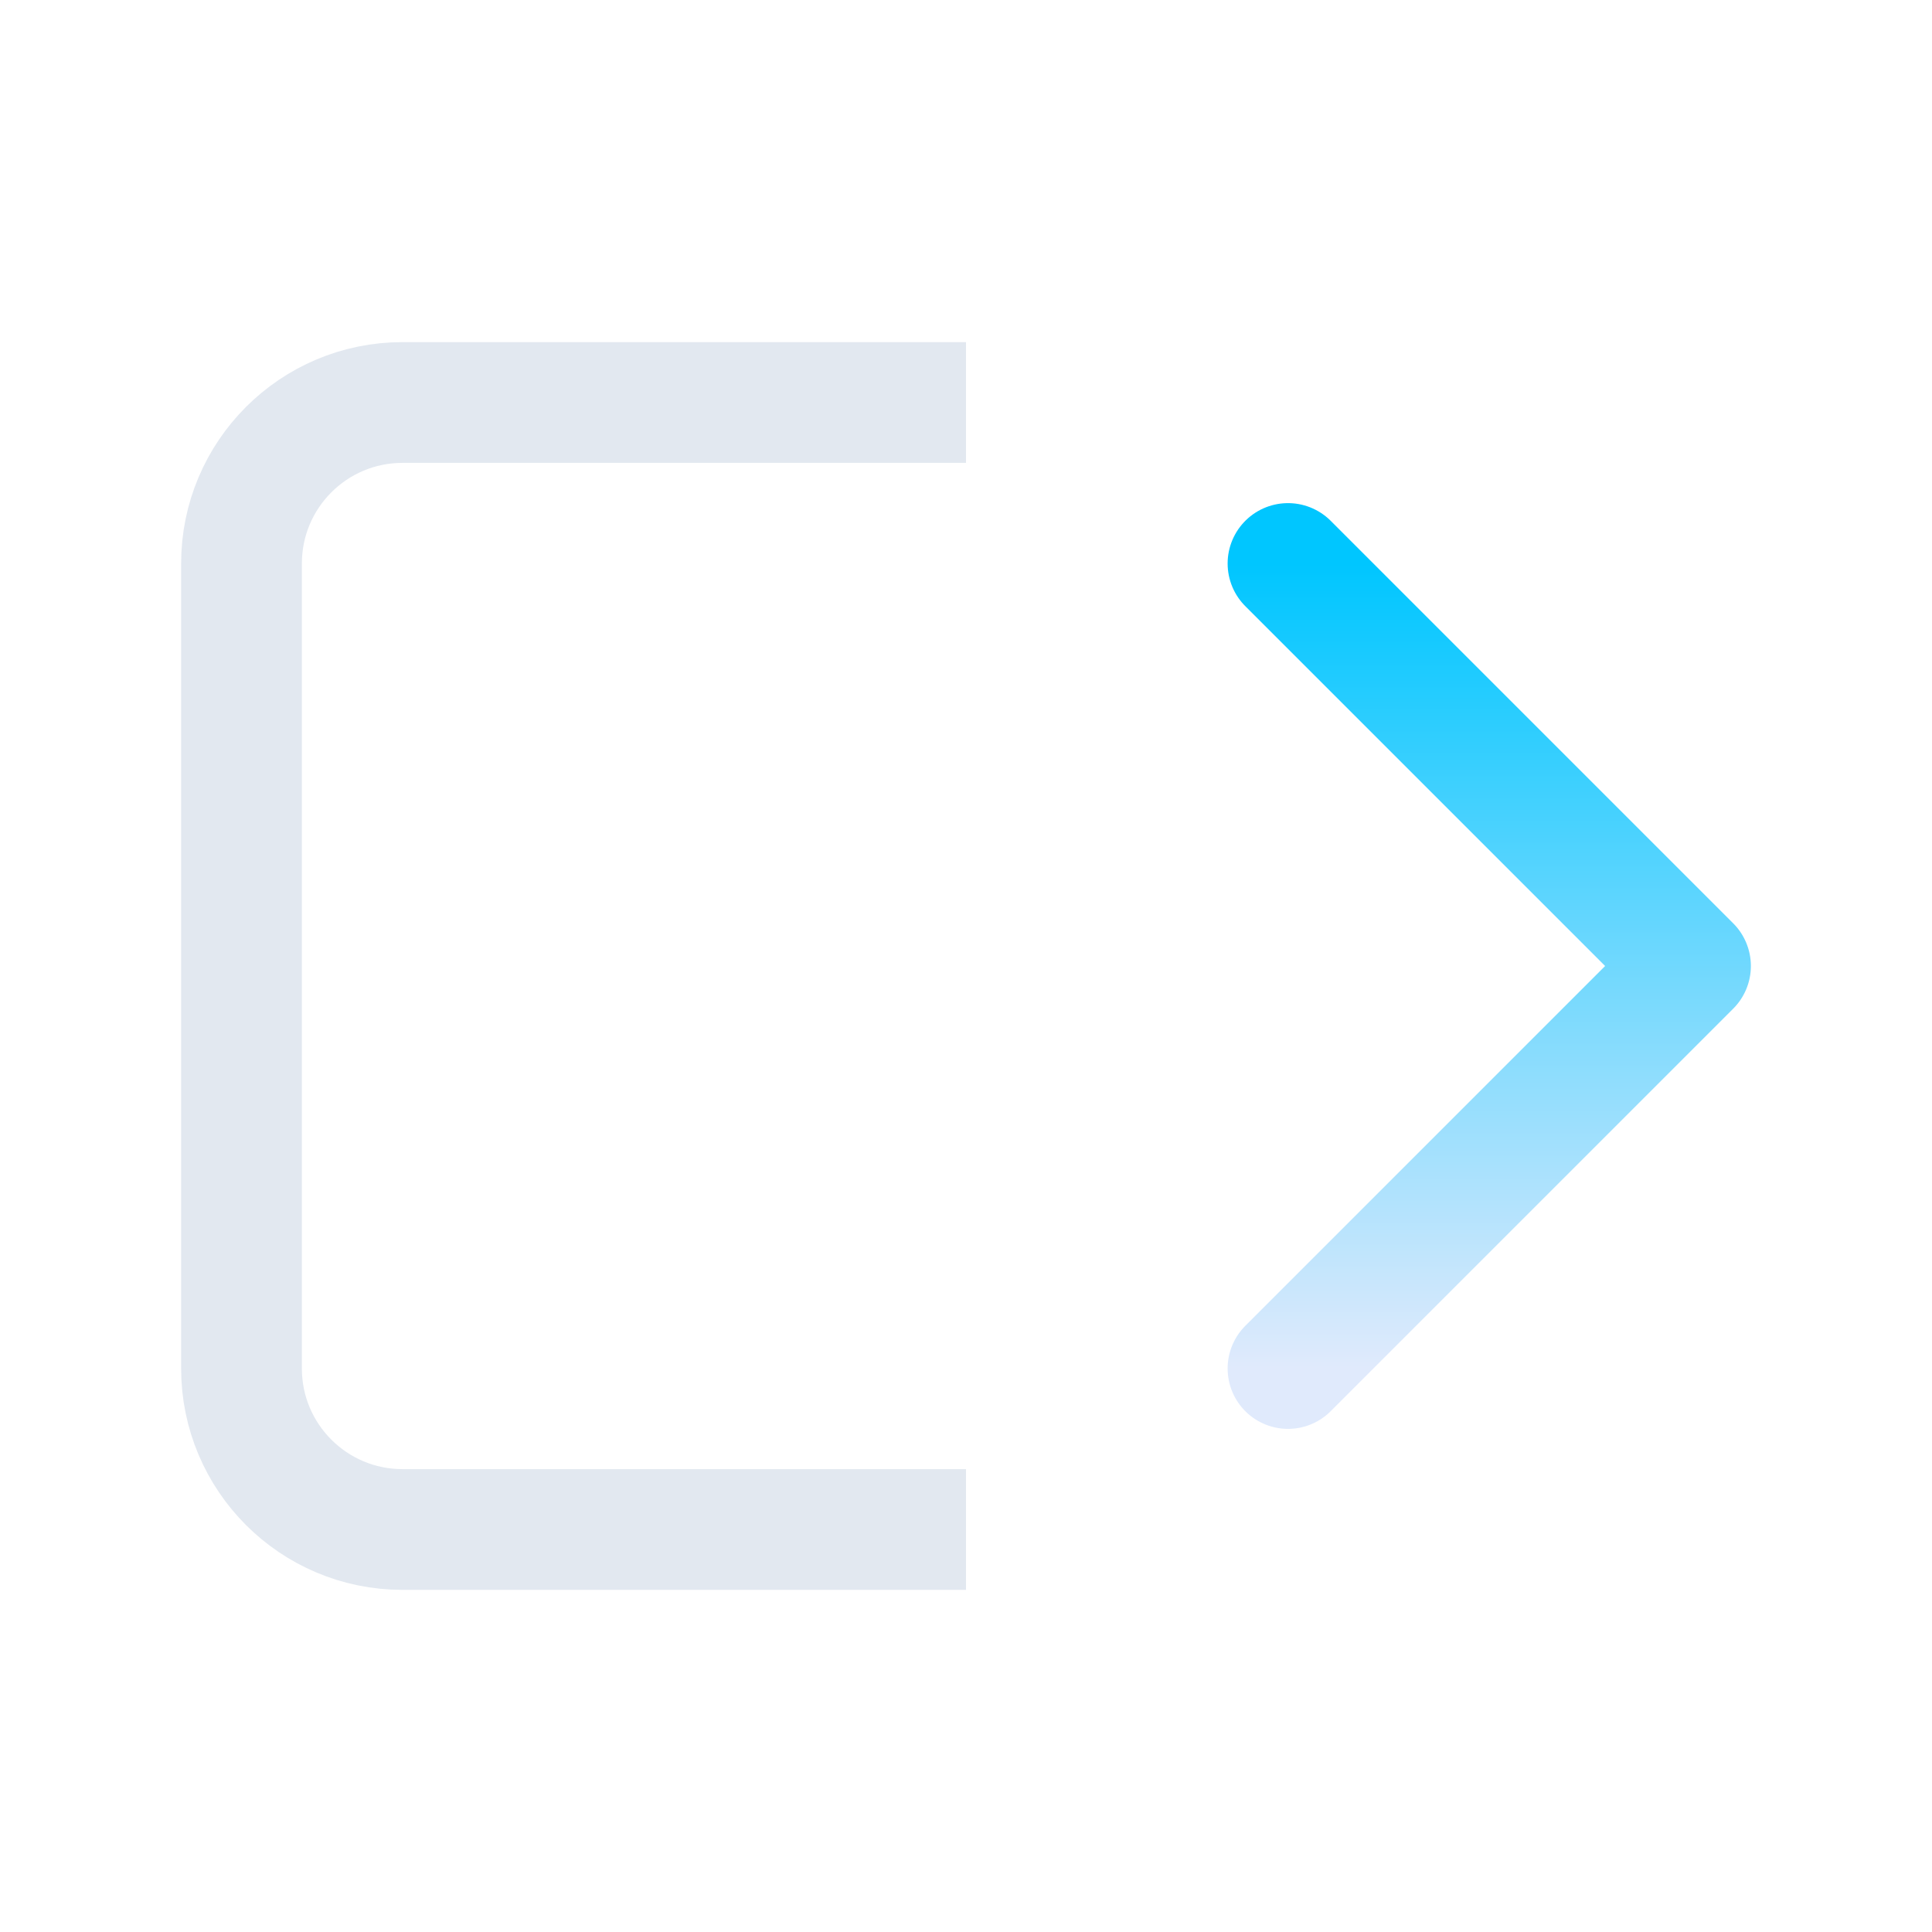
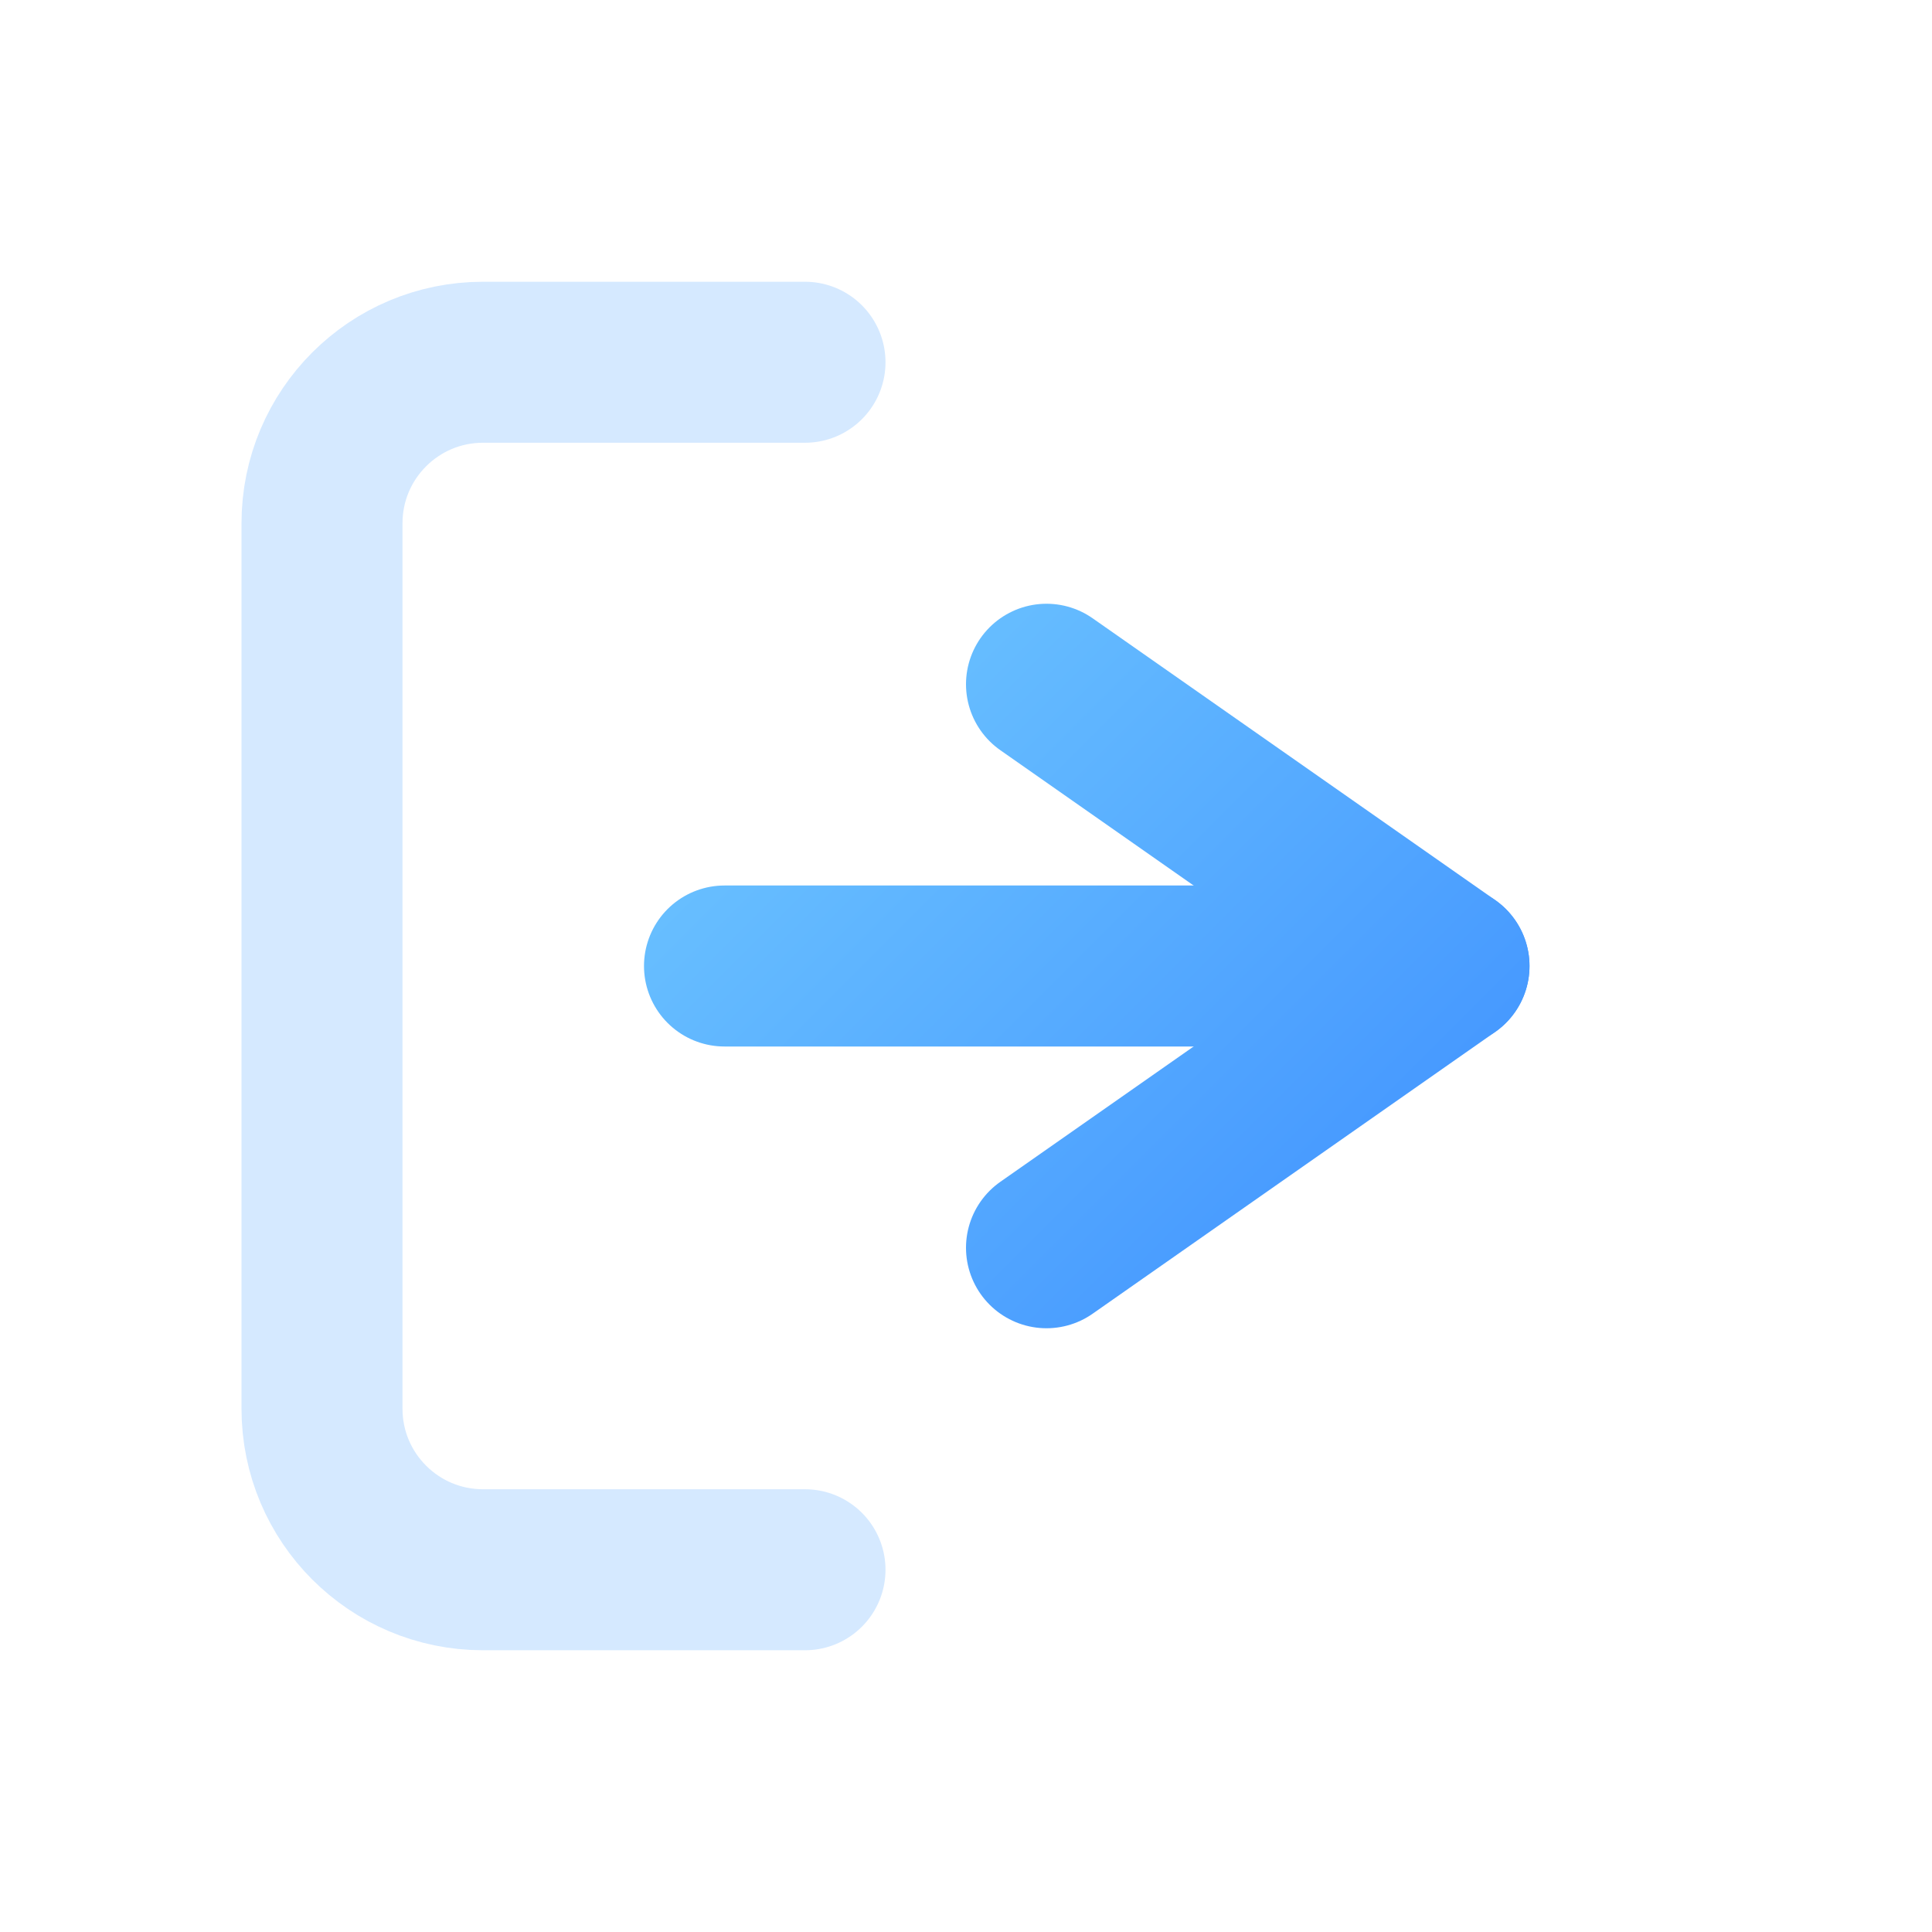
- <svg xmlns="http://www.w3.org/2000/svg" viewBox="0 0 24 24">
+ <svg xmlns="http://www.w3.org/2000/svg" viewBox="0 0 24 24" fill="none" stroke-width="2" stroke-linecap="round" stroke-linejoin="round">
  <defs>
-     <linearGradient id="logoutGrad" x1="0" y1="0" x2="0" y2="1">
-       <stop offset="0%" stop-color="#00c6ff" />
-       <stop offset="100%" stop-color="#e0eafc" />
+     <linearGradient id="logoutGrad" x1="3" y1="3" x2="21" y2="21" gradientUnits="userSpaceOnUse">
+       <stop offset="0" stop-color="#8ce8ff" />
+       <stop offset="1" stop-color="#2a79ff" />
    </linearGradient>
  </defs>
-   <path d="M16 17l5-5-5-5" fill="none" stroke="url(#logoutGrad)" stroke-width="1.5" stroke-linecap="round" stroke-linejoin="round" />
-   <path d="M21 12H9" fill="none" stroke="url(#logoutGrad)" stroke-width="1.5" stroke-linecap="round" />
-   <path d="M12 19H5a2 2 0 01-2-2V7a2 2 0 012-2h7" fill="none" stroke="#e2e8f0" stroke-width="1.5" stroke-linejoin="round" />
+   <path d="M10 4.5H6a2 2 0 0 0-2 2v11a2 2 0 0 0 2 2h4" stroke="#d5e9ff" />
+   <path d="M13 8.5 18 12l-5 3.5" stroke="url(#logoutGrad)" />
+   <path d="M18 12H9" stroke="url(#logoutGrad)" />
</svg>
